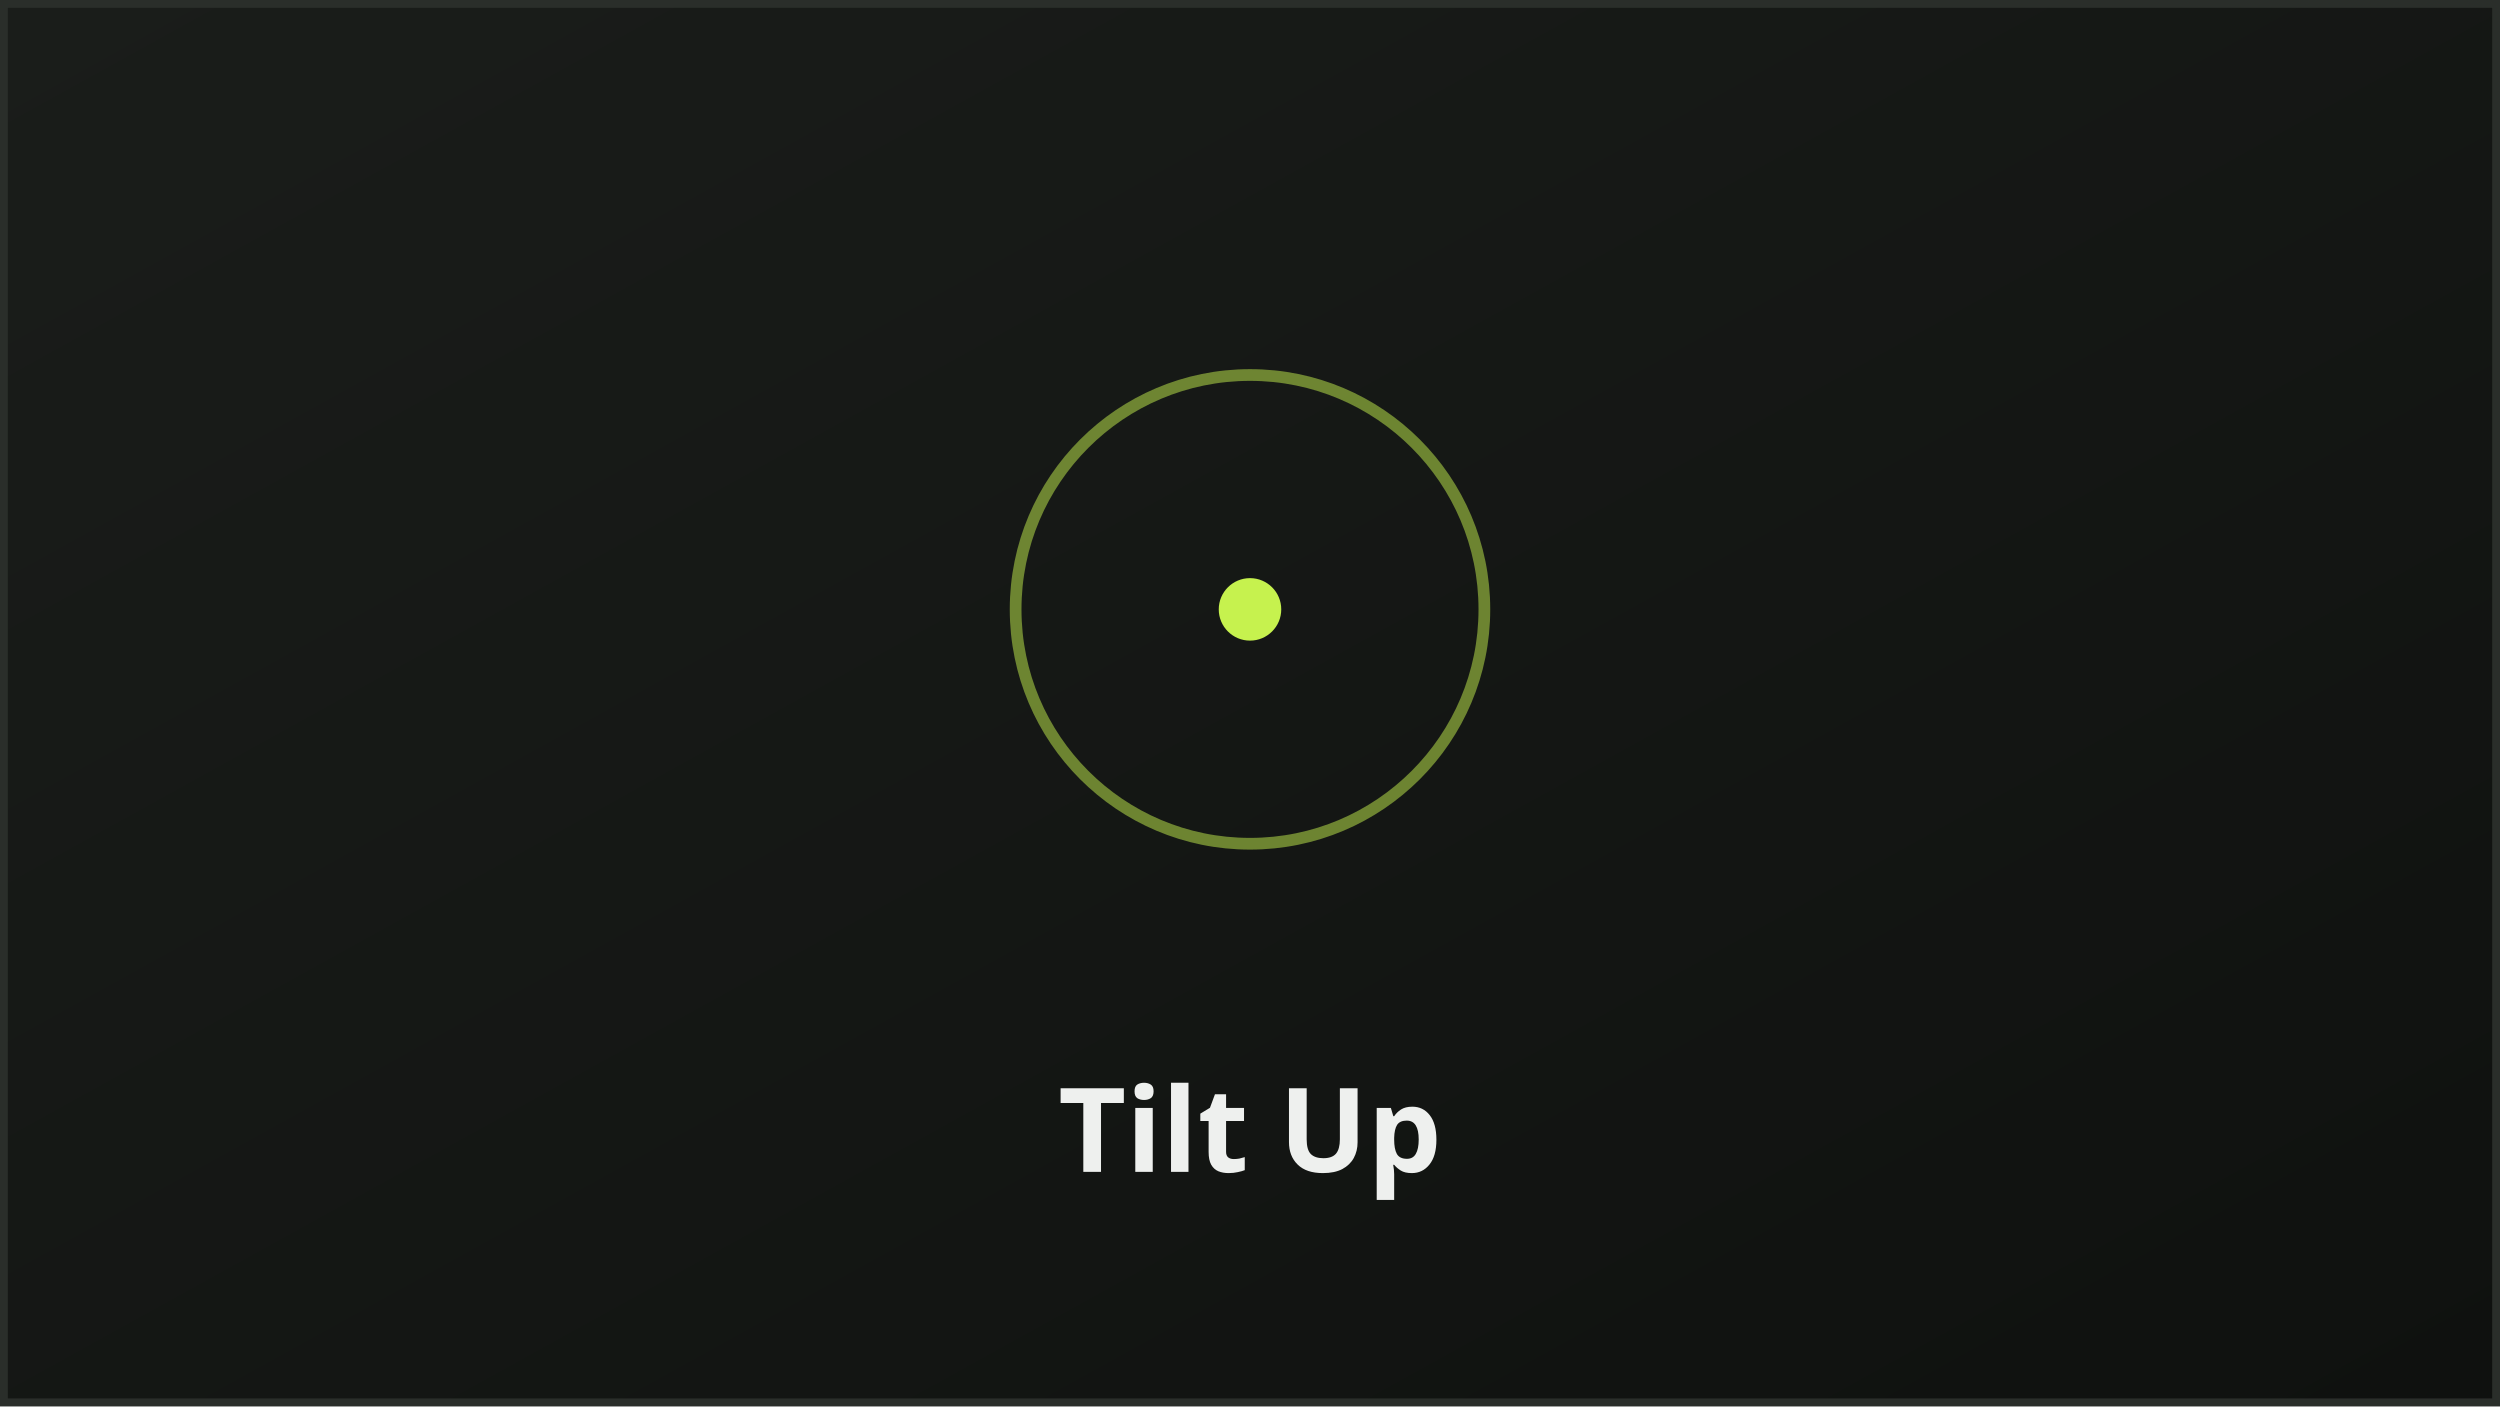
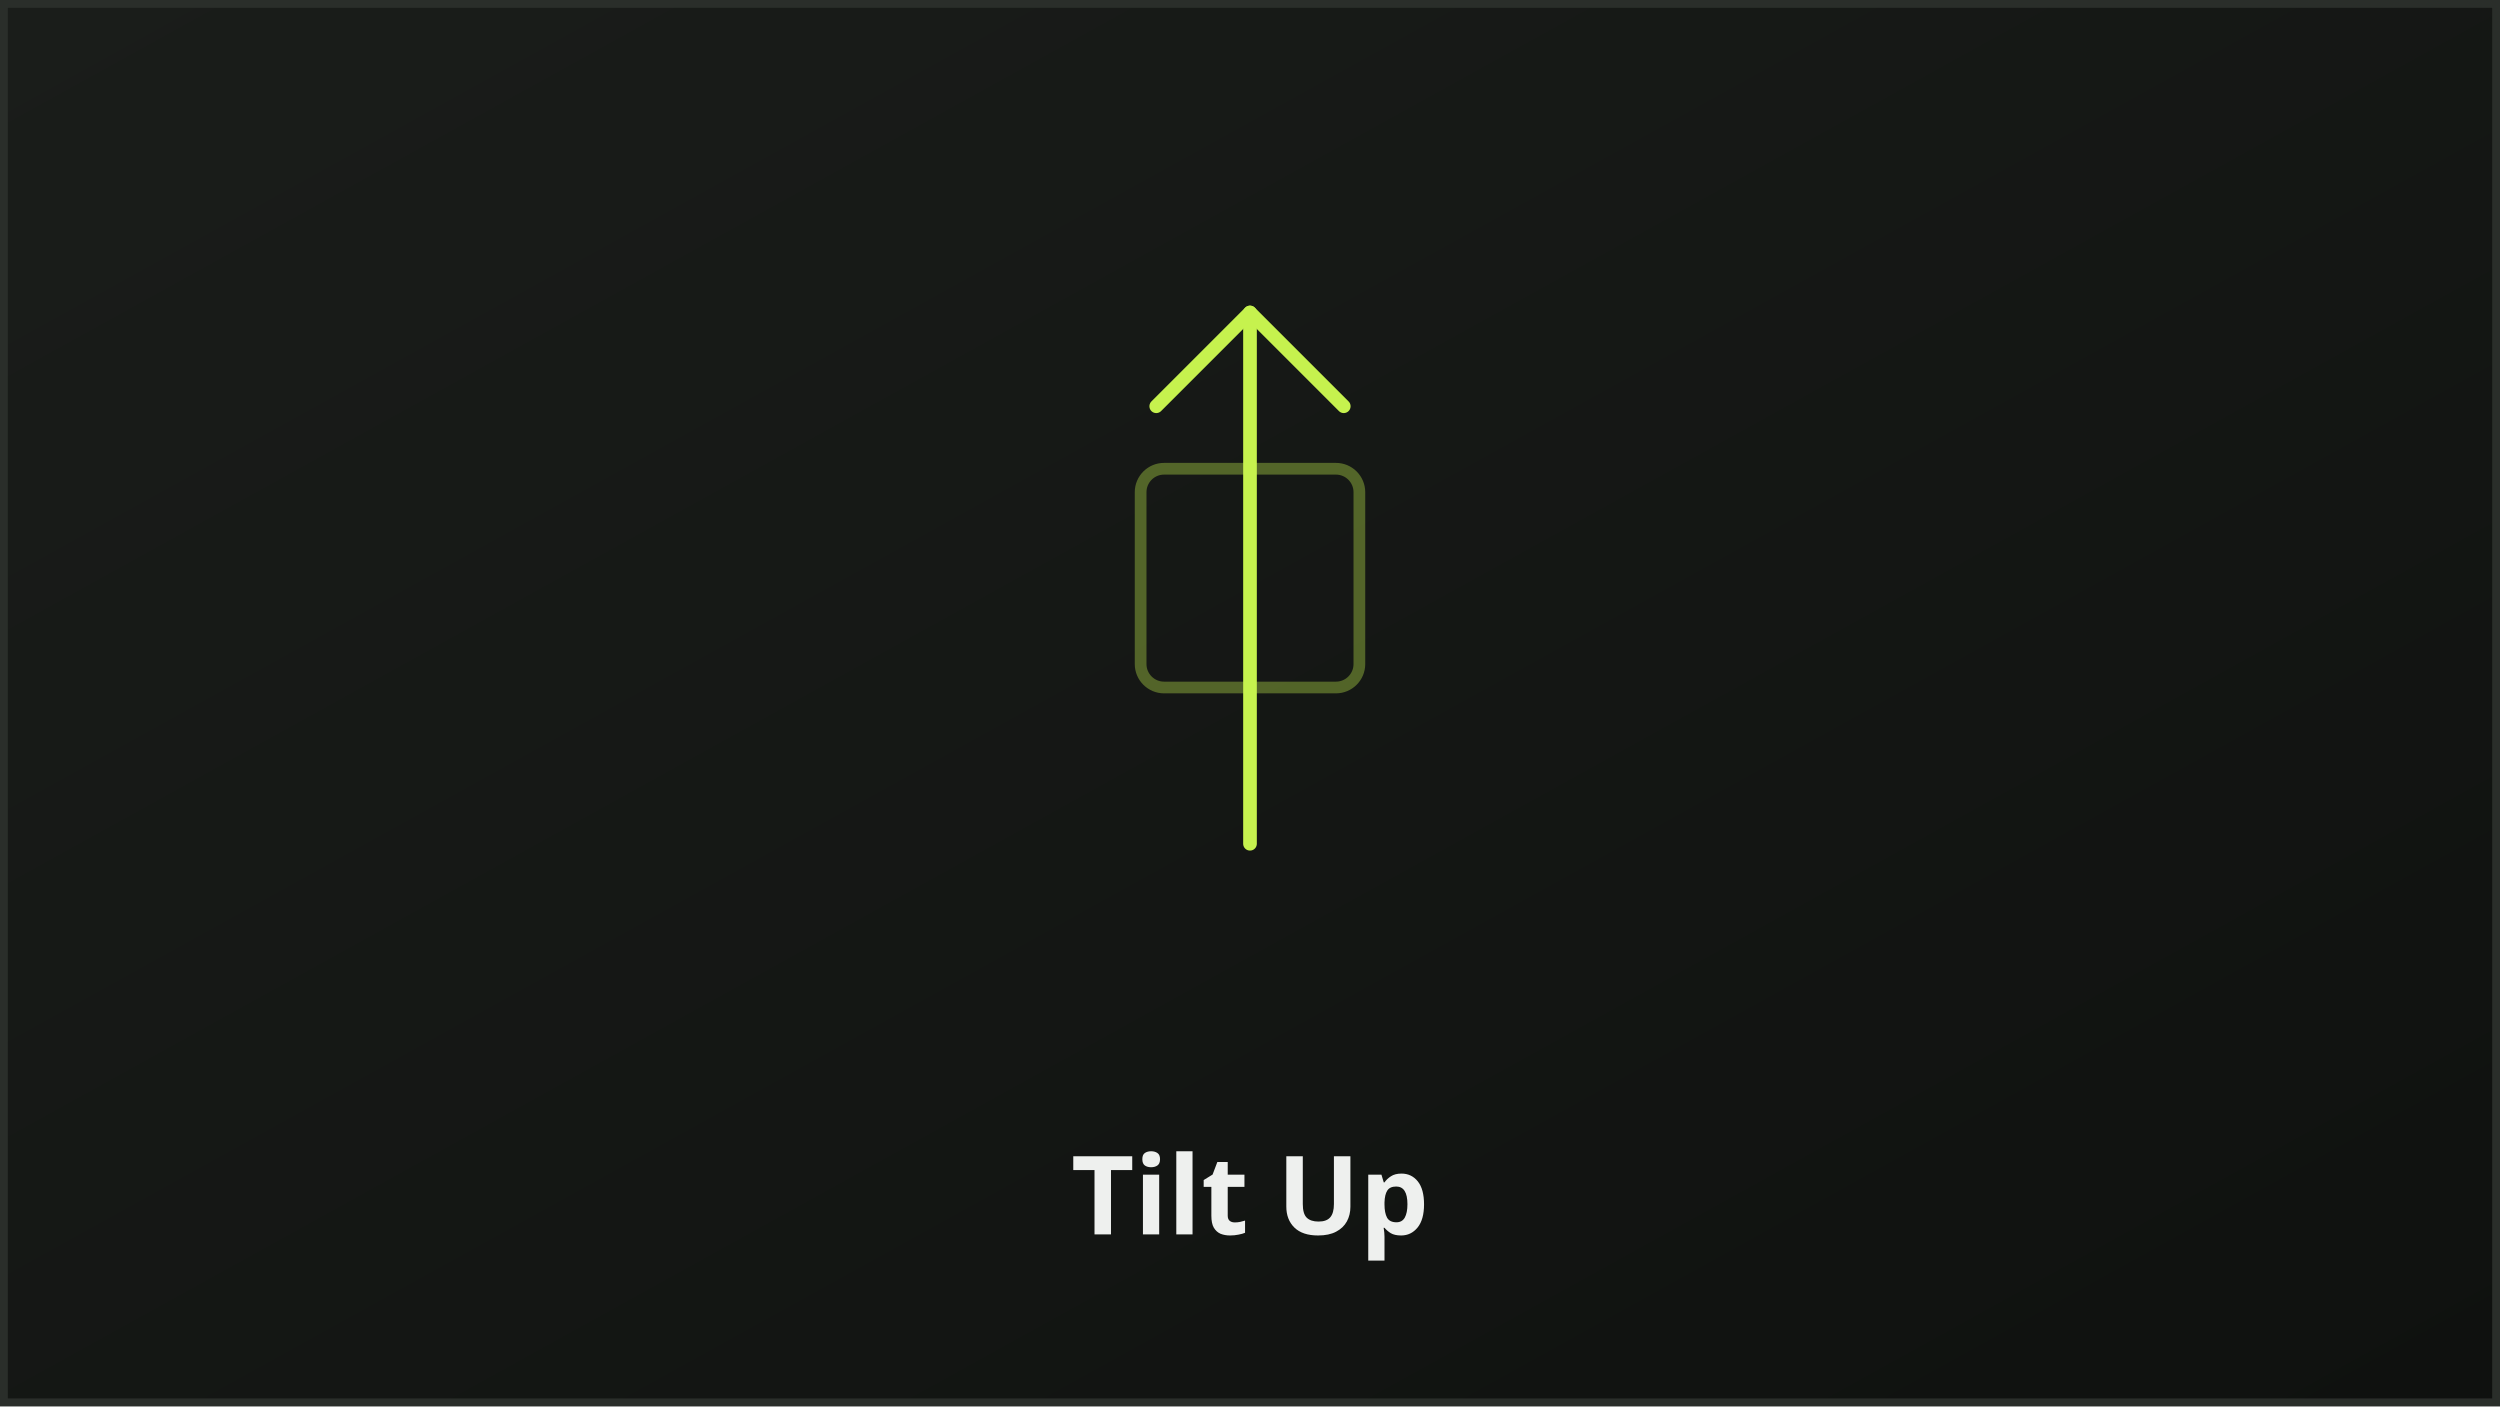
<svg xmlns="http://www.w3.org/2000/svg" viewBox="0 0 320 180">
  <defs>
    <linearGradient id="g" x1="0" y1="0" x2="1" y2="1">
      <stop offset="0" stop-color="#1a1d1a" />
      <stop offset="1" stop-color="#0f110f" />
    </linearGradient>
  </defs>
  <rect width="320" height="180" fill="url(#g)" />
  <rect x="0.5" y="0.5" width="319" height="179" fill="none" stroke="#2a2e2a" />
-   <circle cx="160" cy="78" r="30" fill="none" stroke="#c6f24e" stroke-opacity="0.5" stroke-width="1.5" />
-   <circle cx="160" cy="78" r="4" fill="#c6f24e" />
-   <text x="160" y="150" text-anchor="middle" font-family="system-ui, sans-serif" font-size="15" font-weight="600" fill="#eef0ee">Tilt Up</text>
+   <g stroke="#c6f24e" stroke-width="1.75" stroke-linecap="round" stroke-linejoin="round" fill="none">
+     <rect x="146" y="60" width="28" height="28" rx="3" fill="none" stroke="#c6f24e" stroke-opacity="0.35" stroke-width="1.5" />
+     <path d="M160 108 V40" />
+     <path d="M148 52 L160 40 L172 52" />
+   </g>
+   <text x="160" y="158" text-anchor="middle" font-family="system-ui, sans-serif" font-size="14" font-weight="600" fill="#eef0ee">Tilt Up</text>
</svg>
